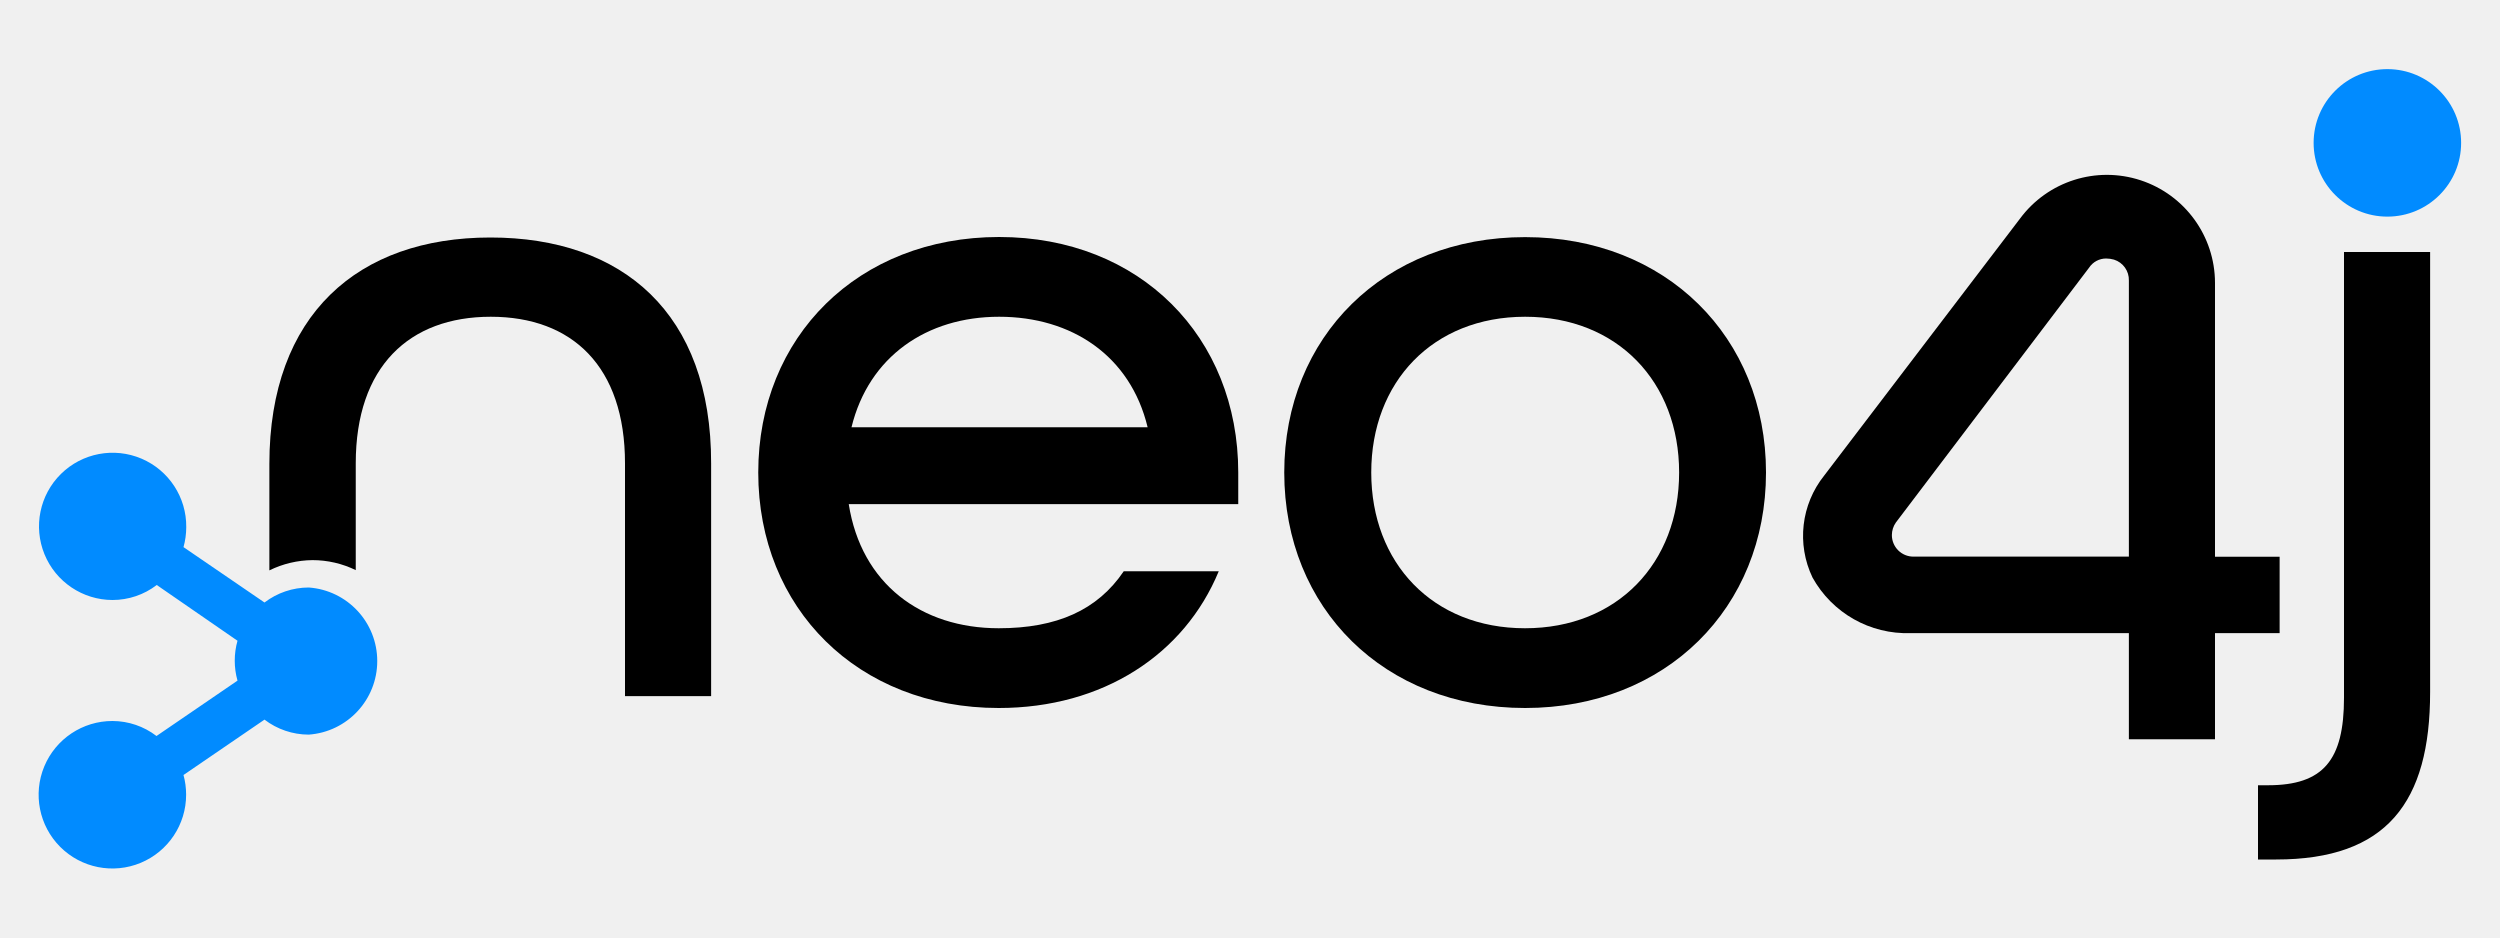
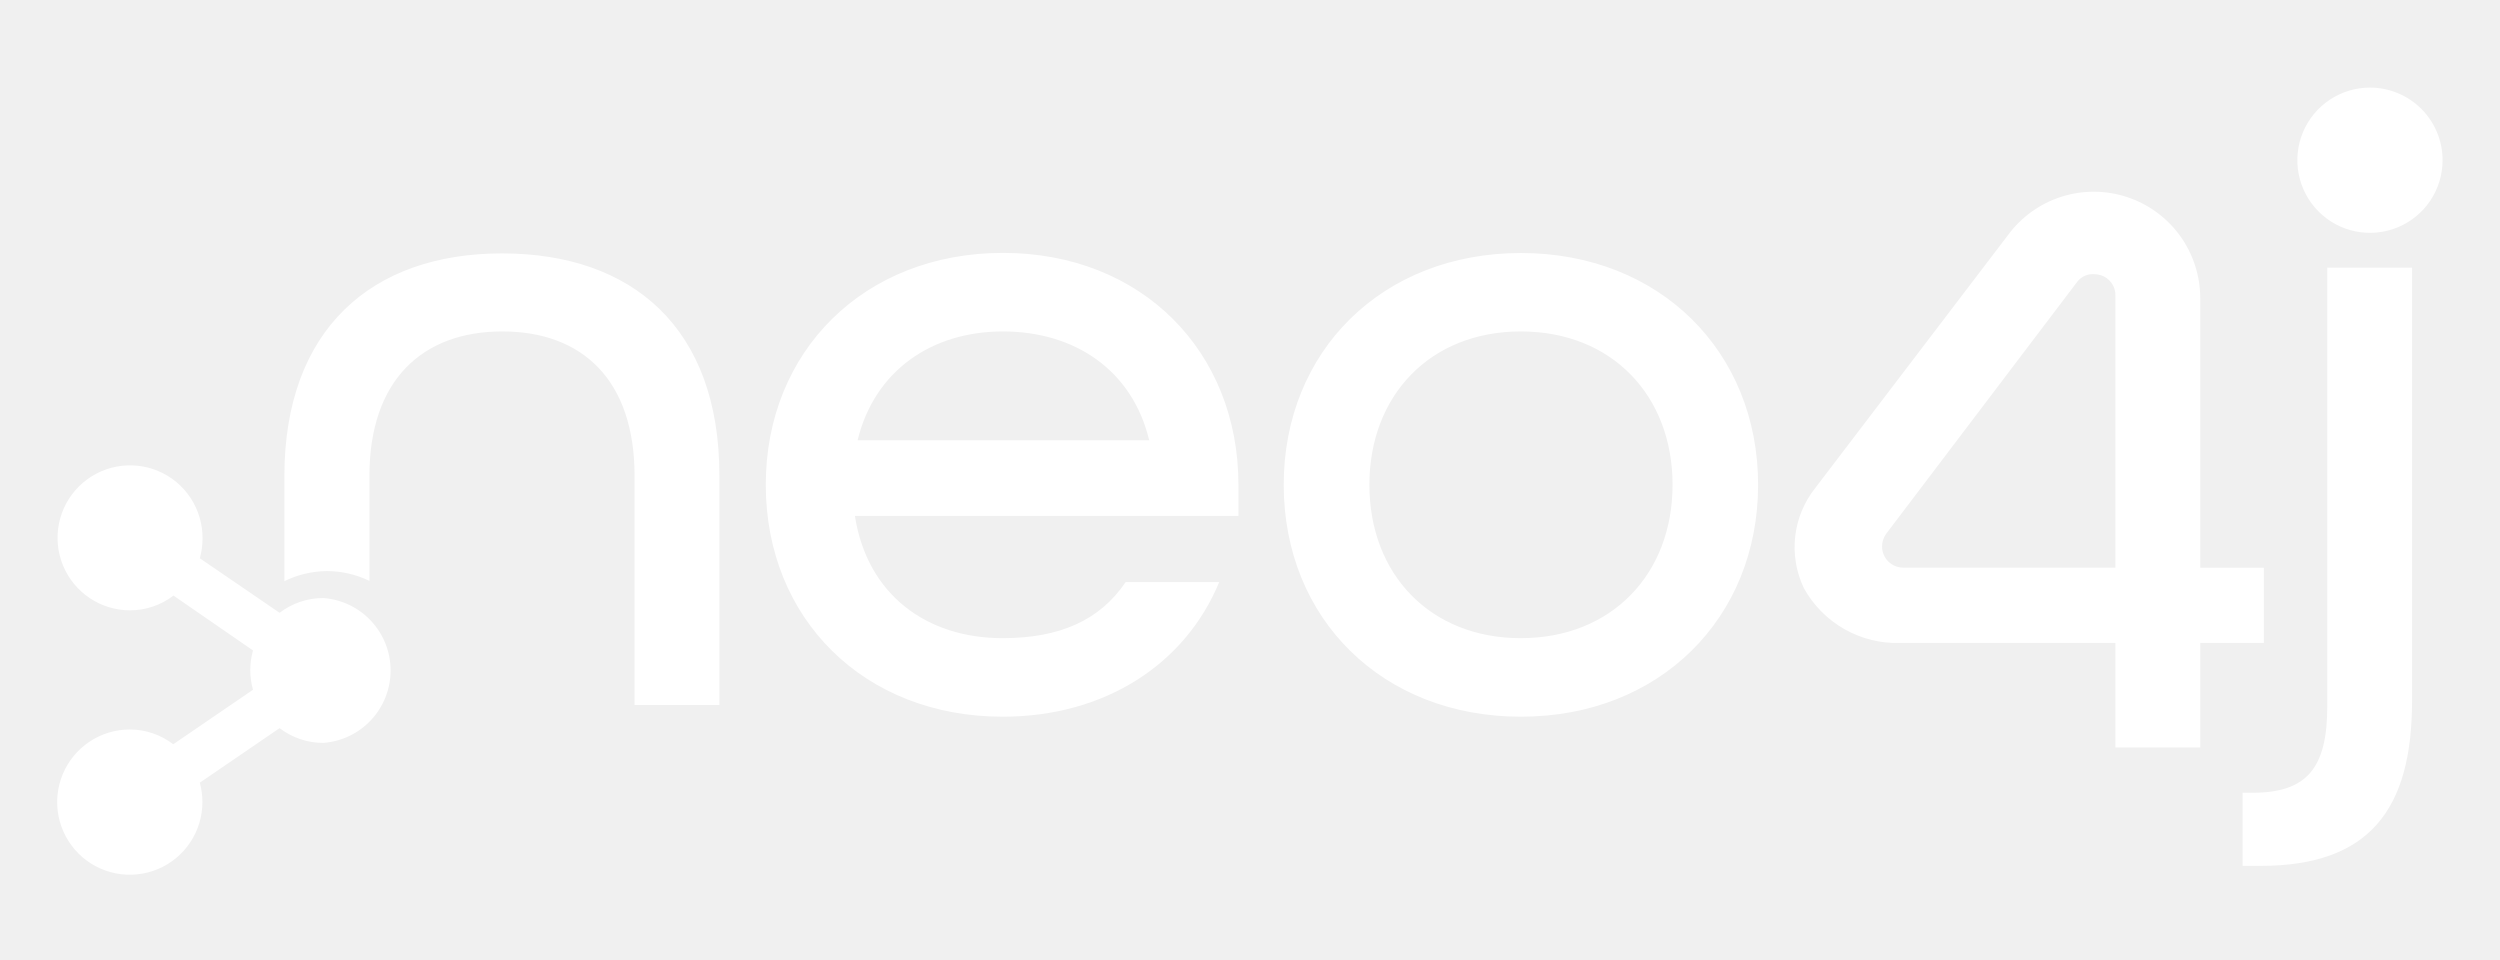
- <svg xmlns="http://www.w3.org/2000/svg" id="Layer_1" data-name="Layer 1" viewBox="0 0 200 75">
-   <path d="M39.23,19c-10.58,0-17.68,6.16-17.68,18.11v8.52A8,8,0,0,1,25,44.81a7.89,7.89,0,0,1,3.46.8V37.07c0-7.75,4.28-11.73,10.8-11.73S50,29.32,50,37.07V55.69h6.89V37.07C56.91,25.05,49.81,19,39.23,19Z" />
-   <path d="M60.66,37.8c0-10.87,8-18.84,19.27-18.84s19.13,8,19.13,18.84v2.53H67.9c1,6.38,5.8,9.93,12,9.93,4.64,0,7.9-1.45,10-4.56h7.6c-2.75,6.66-9.27,10.94-17.6,10.94C68.63,56.64,60.66,48.67,60.66,37.8Zm31.15-3.62c-1.38-5.73-6.08-8.84-11.88-8.84S69.5,28.53,68.12,34.18Z" />
-   <path d="M102.74,37.8c0-10.86,8-18.83,19.27-18.83s19.27,8,19.27,18.83-8,18.84-19.27,18.84S102.74,48.67,102.74,37.8Zm31.59,0c0-7.24-4.93-12.46-12.32-12.46S109.7,30.56,109.7,37.8,114.62,50.26,122,50.26,134.33,45.05,134.33,37.8Z" />
-   <path d="M180.64,62.82h.8c4.42,0,6.08-2,6.08-7V20.16h6.89v35.2c0,8.84-3.48,13.4-12.32,13.4h-1.45Z" />
-   <path d="M177.2,59.14h-6.89V50.65H152.86A8.64,8.64,0,0,1,145,46.2a7.72,7.72,0,0,1,.94-8.16L161.6,17.49a8.65,8.65,0,0,1,15.6,5.13V44.54h5.17v6.11H177.2ZM151.67,41.8a1.76,1.76,0,0,0-.32,1,1.72,1.72,0,0,0,1.73,1.73h17.23V22.45a1.7,1.7,0,0,0-1.19-1.68,2.36,2.36,0,0,0-.63-.09,1.63,1.63,0,0,0-1.36.73L151.67,41.8Z" />
-   <path d="M191,5.53a5.9,5.9,0,1,0,5.89,5.9A5.9,5.9,0,0,0,191,5.53Z" fill="#018bff" />
-   <path d="M24.7,47a5.84,5.84,0,0,0-3.54,1.2l-6.48-4.43a6,6,0,0,0,.22-1.59A5.89,5.89,0,1,0,9,48a5.81,5.81,0,0,0,3.54-1.2L19,51.26a5.89,5.89,0,0,0,0,3.19l-6.48,4.43A5.81,5.81,0,0,0,9,57.68a5.9,5.9,0,1,0,5.89,5.89A6,6,0,0,0,14.68,62l6.48-4.43a5.84,5.84,0,0,0,3.54,1.2A5.9,5.9,0,0,0,24.7,47Z" fill="#018bff" />
+ <svg xmlns="http://www.w3.org/2000/svg" viewBox="0 0 125 48" fill="none">
+   <path d="M25.1 12.67C18.589 12.67 14.219 16.461 14.219 23.815V29.059C14.88 28.734 15.606 28.561 16.342 28.554C17.08 28.554 17.809 28.723 18.472 29.046V23.791C18.472 19.021 21.106 16.572 25.119 16.572C29.131 16.572 31.728 19.021 31.728 23.791V35.25H35.969V23.791C35.981 16.393 31.611 12.67 25.1 12.67ZM38.289 24.24C38.289 17.55 43.212 12.645 50.148 12.645C57.084 12.645 61.922 17.569 61.922 24.24V25.797H42.745C43.36 29.723 46.314 31.908 50.13 31.908C52.985 31.908 54.992 31.016 56.284 29.102H60.961C59.269 33.201 55.256 35.835 50.13 35.835C43.194 35.835 38.289 30.93 38.289 24.24ZM57.46 22.012C56.61 18.485 53.718 16.572 50.148 16.572C46.579 16.572 43.729 18.535 42.88 22.012H57.46ZM64.186 24.24C64.186 17.556 69.11 12.651 76.046 12.651C82.982 12.651 87.905 17.575 87.905 24.24C87.905 30.905 82.982 35.835 76.046 35.835C69.11 35.835 64.186 30.93 64.186 24.24ZM83.628 24.24C83.628 19.784 80.594 16.572 76.046 16.572C71.498 16.572 68.47 19.784 68.47 24.24C68.47 28.696 71.498 31.908 76.04 31.908C80.582 31.908 83.628 28.702 83.628 24.24ZM112.129 39.638H112.621C115.341 39.638 116.363 38.407 116.363 35.33V13.384H120.603V35.047C120.603 40.487 118.461 43.294 113.021 43.294H112.129V39.638ZM110.012 37.373H105.771V32.148H95.032C94.051 32.182 93.081 31.945 92.227 31.461C91.373 30.978 90.67 30.268 90.195 29.41C89.809 28.603 89.658 27.704 89.76 26.815C89.863 25.927 90.214 25.085 90.773 24.387L100.411 11.74C101.077 10.841 102.009 10.175 103.076 9.836C104.142 9.497 105.288 9.503 106.351 9.853C107.414 10.202 108.34 10.878 108.997 11.783C109.654 12.689 110.009 13.779 110.012 14.898V28.388H113.193V32.148H110.012V37.373ZM94.299 26.702C94.173 26.882 94.104 27.097 94.103 27.317C94.102 27.457 94.129 27.596 94.182 27.725C94.235 27.855 94.314 27.973 94.413 28.072C94.512 28.171 94.629 28.249 94.759 28.302C94.888 28.355 95.027 28.383 95.167 28.382H105.771V14.793C105.779 14.564 105.712 14.339 105.579 14.152C105.447 13.966 105.257 13.828 105.039 13.759C104.913 13.723 104.782 13.704 104.651 13.704C104.485 13.704 104.322 13.745 104.176 13.823C104.03 13.901 103.906 14.015 103.814 14.153L94.299 26.702Z" fill="white" />
+   <path d="M118.505 4.38C117.786 4.378 117.083 4.59 116.486 4.989C115.888 5.387 115.421 5.954 115.145 6.617C114.87 7.28 114.797 8.011 114.936 8.715C115.076 9.42 115.421 10.068 115.929 10.576C116.436 11.085 117.083 11.431 117.788 11.572C118.492 11.712 119.223 11.641 119.886 11.366C120.55 11.091 121.118 10.626 121.517 10.029C121.916 9.431 122.129 8.729 122.129 8.011C122.129 7.049 121.748 6.126 121.068 5.445C120.388 4.765 119.466 4.381 118.505 4.38ZM16.158 29.902C15.37 29.902 14.605 30.162 13.979 30.64L9.991 27.914C10.08 27.595 10.126 27.266 10.127 26.935C10.135 26.217 9.93 25.512 9.537 24.91C9.144 24.309 8.582 23.837 7.92 23.556C7.259 23.275 6.529 23.197 5.824 23.331C5.118 23.466 4.468 23.807 3.956 24.312C3.445 24.816 3.095 25.461 2.951 26.165C2.807 26.869 2.875 27.6 3.147 28.265C3.419 28.93 3.883 29.499 4.479 29.9C5.075 30.301 5.777 30.516 6.495 30.517C7.283 30.518 8.049 30.258 8.674 29.779L12.65 32.523C12.469 33.165 12.469 33.845 12.65 34.487L8.662 37.213C8.04 36.736 7.279 36.477 6.495 36.474C5.777 36.473 5.074 36.685 4.476 37.084C3.878 37.482 3.411 38.05 3.136 38.713C2.86 39.377 2.788 40.108 2.928 40.812C3.068 41.517 3.414 42.165 3.922 42.673C4.43 43.181 5.078 43.527 5.782 43.667C6.487 43.807 7.218 43.735 7.882 43.459C8.545 43.184 9.113 42.717 9.511 42.119C9.91 41.521 10.122 40.818 10.12 40.099C10.12 39.773 10.077 39.448 9.991 39.133L13.979 36.407C14.605 36.885 15.37 37.145 16.158 37.145C17.074 37.08 17.931 36.67 18.556 35.998C19.182 35.326 19.53 34.442 19.53 33.523C19.53 32.605 19.182 31.721 18.556 31.049C17.931 30.377 17.074 29.967 16.158 29.902Z" fill="white" />
</svg>
